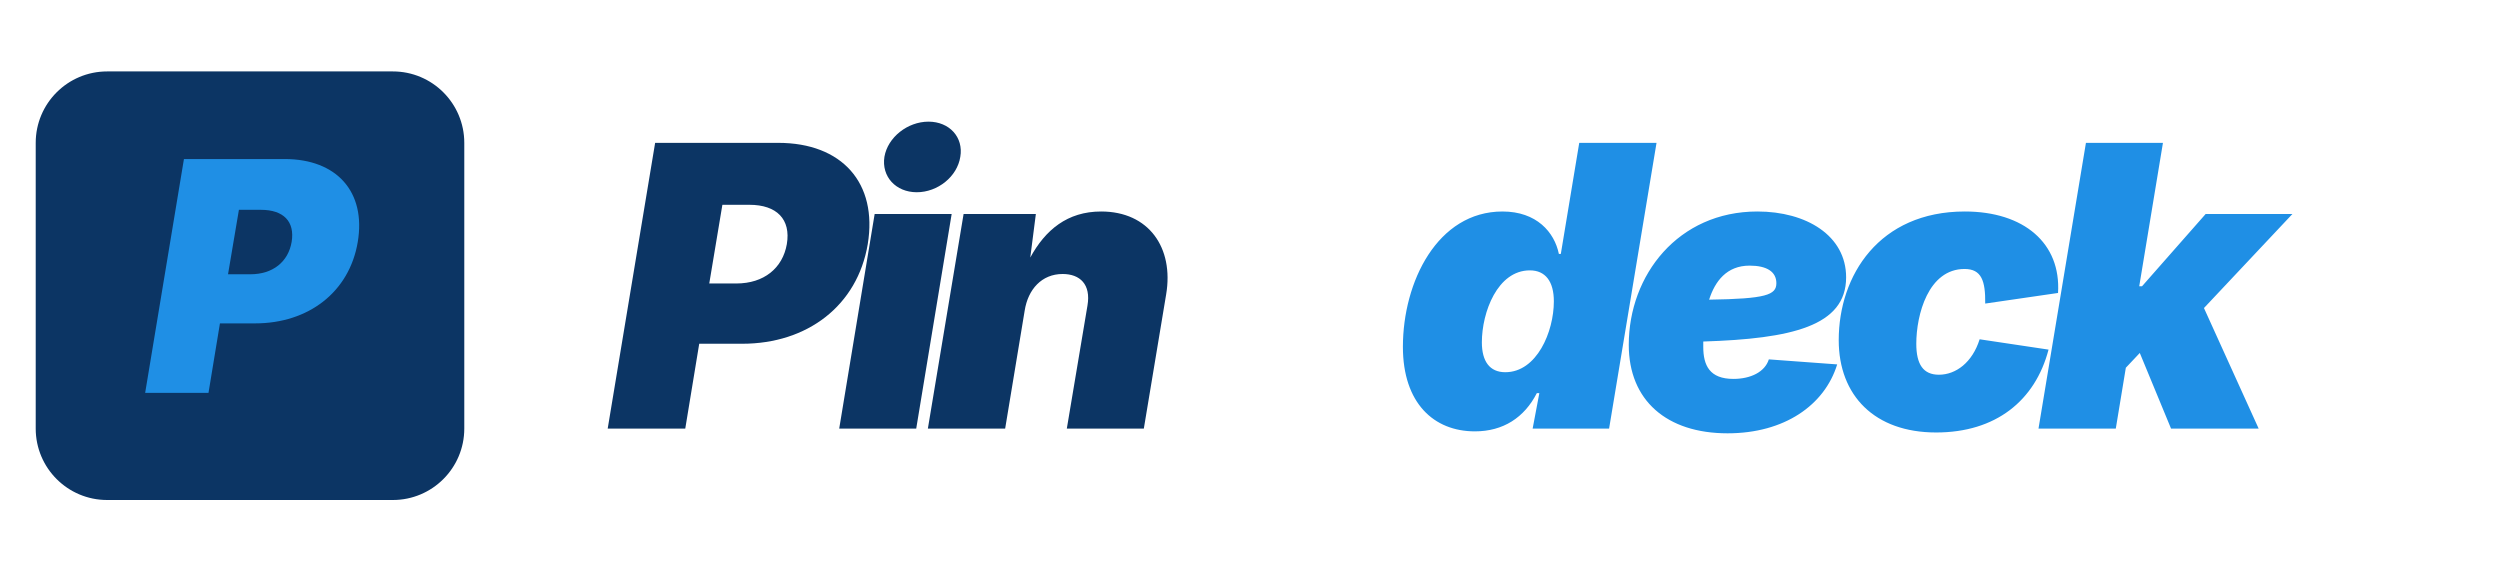
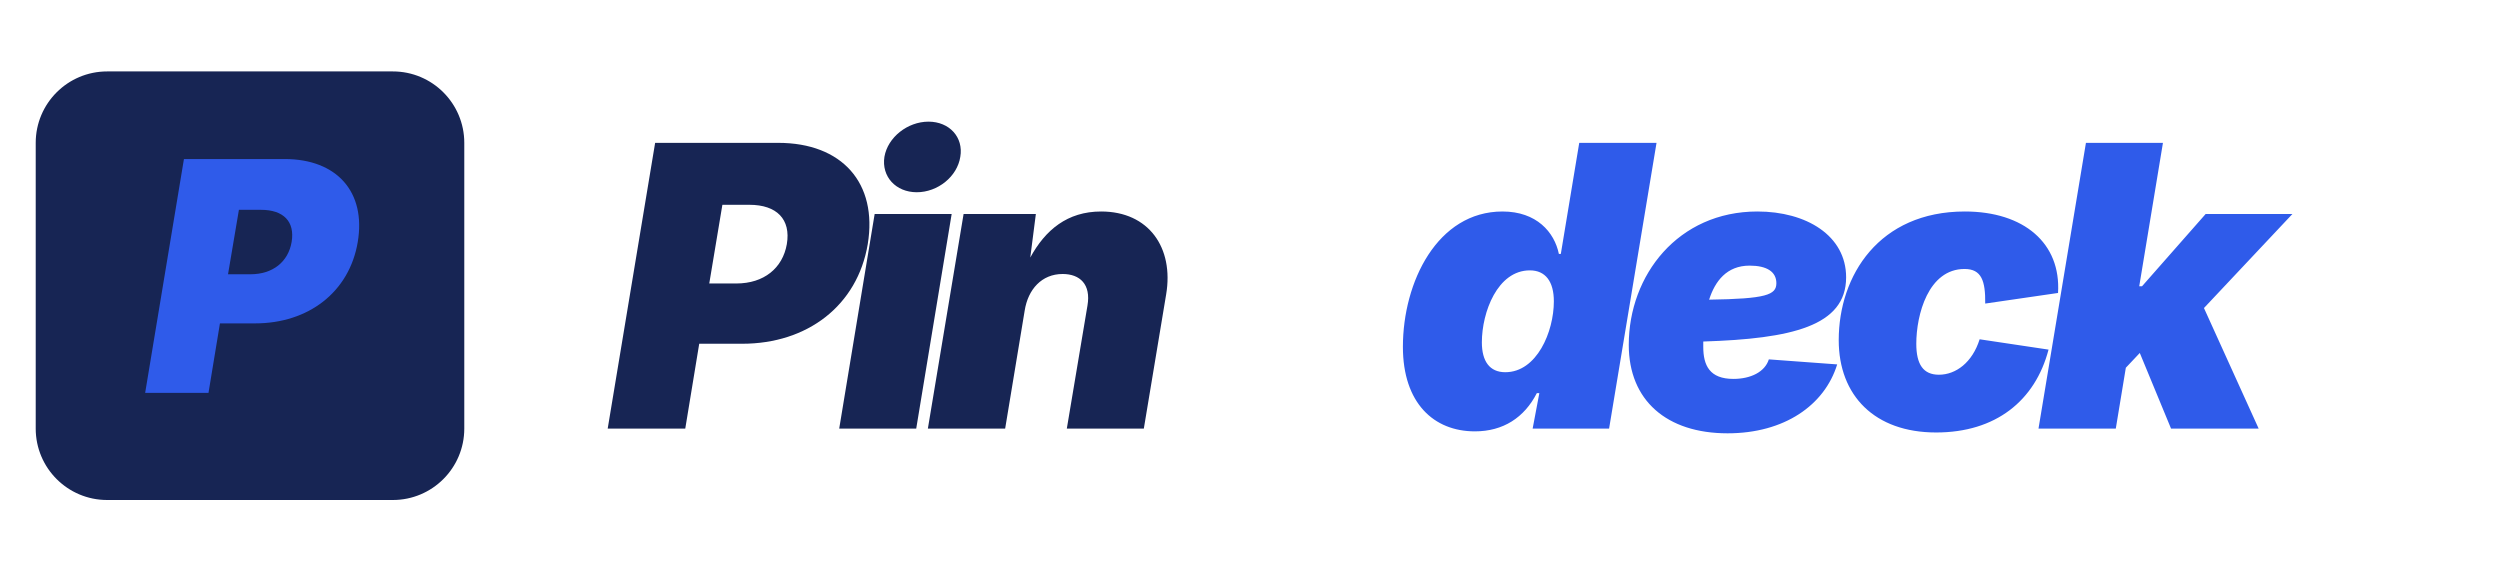
<svg xmlns="http://www.w3.org/2000/svg" viewBox="0 0 140 32" width="140" height="32">
-   <rect x="2" y="4" width="24" height="24" rx="4" fill="#0c3564" />
-   <text x="14" y="22" font-family="system-ui, -apple-system, sans-serif" font-size="18" font-weight="900" font-style="italic" fill="#1f8fe5" text-anchor="middle" letter-spacing="-0.07em">P</text>
-   <text x="34" y="24" font-family="system-ui, -apple-system, sans-serif" font-size="22" font-weight="900" font-style="italic" fill="#0c3564" letter-spacing="-0.07em">Pin</text>
-   <text x="78" y="24" font-family="system-ui, -apple-system, sans-serif" font-size="22" font-weight="900" font-style="italic" fill="#1f8fe5" letter-spacing="-0.07em">deck</text>
+   <rect x="2" y="4" width="24" height="24" rx="4" fill="#172554" />
+   <text x="14" y="22" font-family="system-ui, -apple-system, sans-serif" font-size="18" font-weight="900" font-style="italic" fill="#2F5BEA" text-anchor="middle" letter-spacing="-0.07em">P</text>
+   <text x="34" y="24" font-family="system-ui, -apple-system, sans-serif" font-size="22" font-weight="900" font-style="italic" fill="#172554" letter-spacing="-0.07em">Pin</text>
+   <text x="78" y="24" font-family="system-ui, -apple-system, sans-serif" font-size="22" font-weight="900" font-style="italic" fill="#2F5BEA" letter-spacing="-0.07em">deck</text>
</svg>
